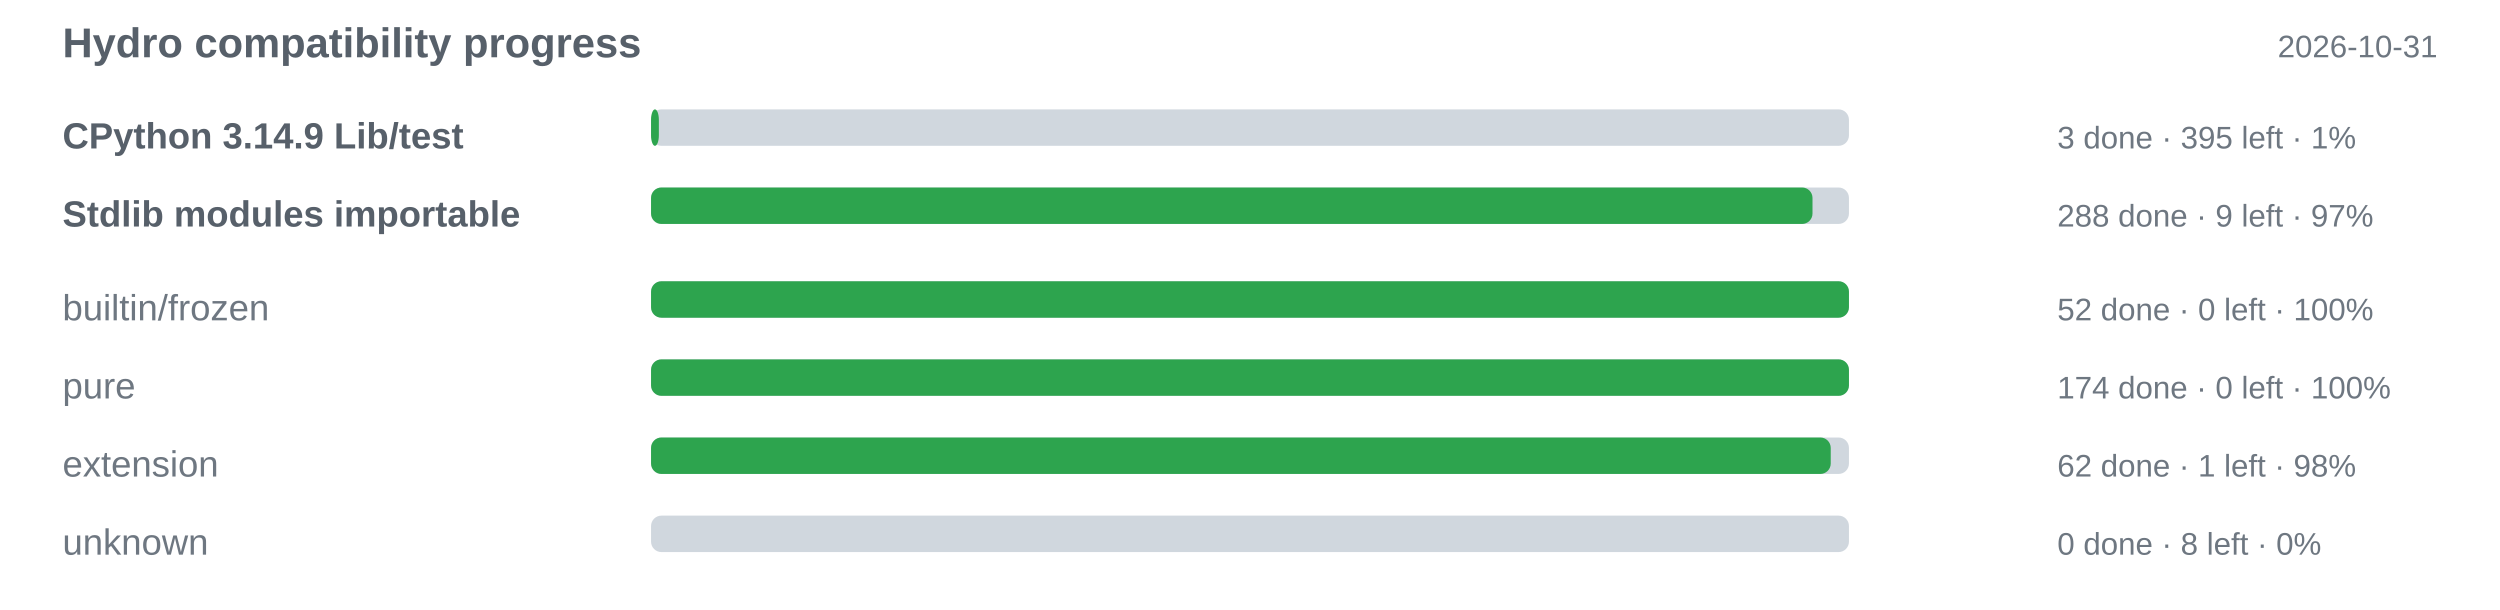
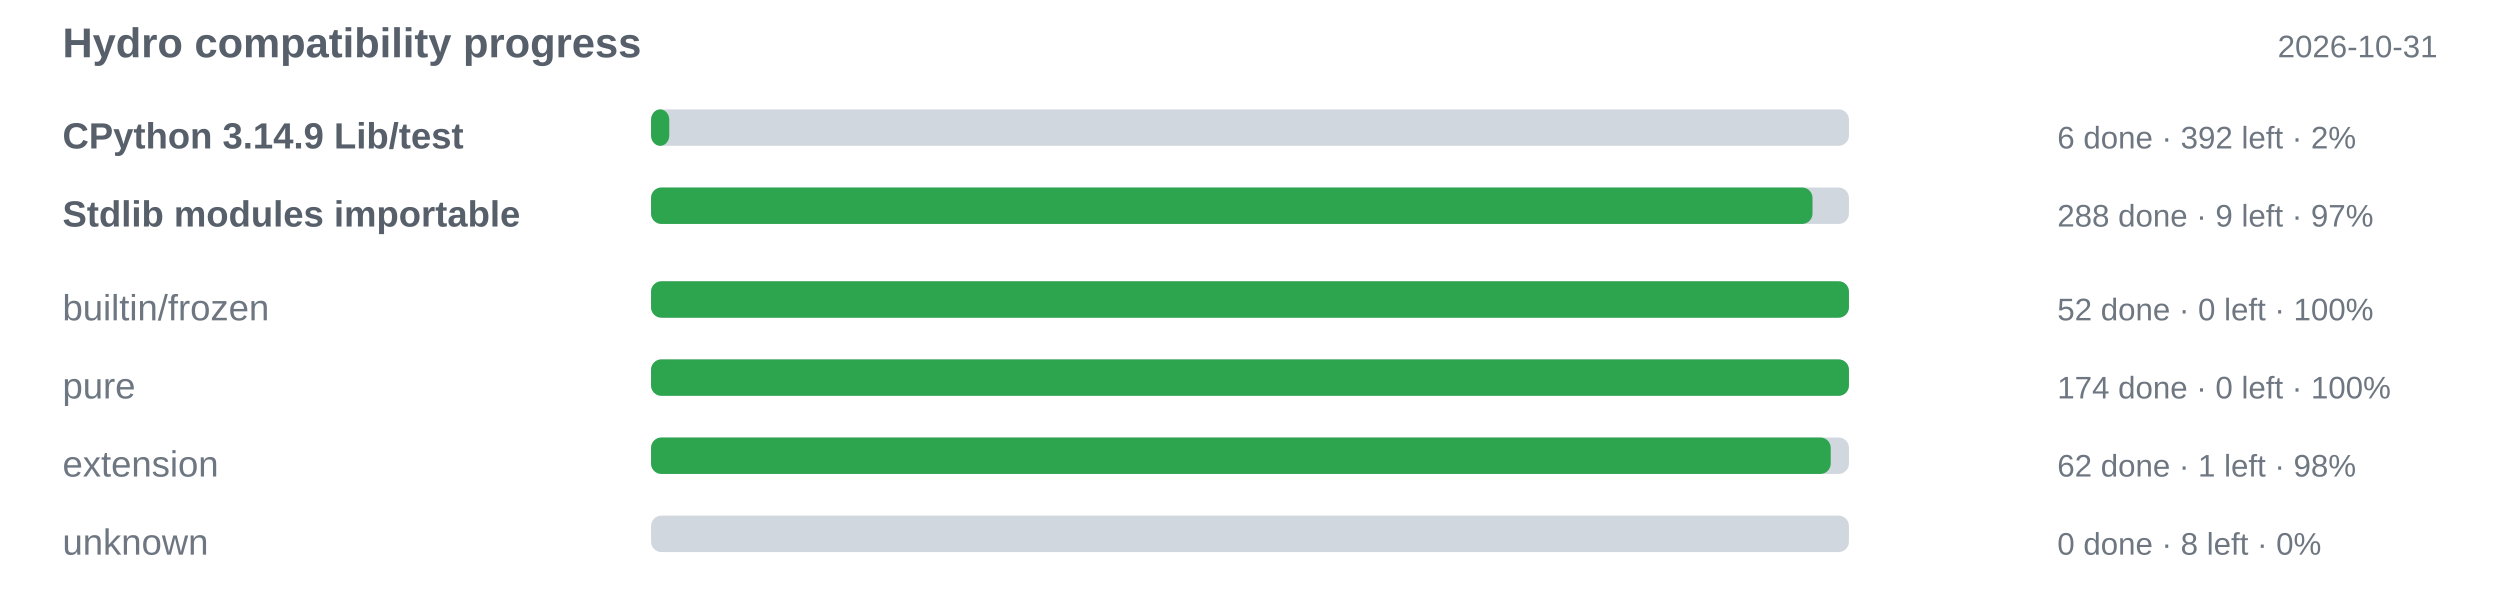
<svg xmlns="http://www.w3.org/2000/svg" width="960" height="234" viewBox="0 0 960 234" font-family="Arial, Helvetica, sans-serif" role="img" aria-label="Hydro compatibility progress">
  <text x="24" y="22" fill="#57606a" font-size="16" font-weight="600">Hydro compatibility progress</text>
  <text x="936" y="22" text-anchor="end" fill="#6e7781" font-size="12">2026-10-31</text>
  <text x="24" y="57" fill="#57606a" font-size="14" font-weight="600">CPython 3.14.9 Lib/test</text>
  <rect x="250" y="42" width="460" height="14" rx="4" fill="#d0d7de" />
-   <rect x="250" y="42" width="3" height="14" rx="4" fill="#2da44e" />
-   <text x="790" y="57" fill="#6e7781" font-size="12">3 done · 395 left · 1%</text>
+   <rect x="250" y="42" width="7" height="14" rx="4" fill="#2da44e" />
+   <text x="790" y="57" fill="#6e7781" font-size="12">6 done · 392 left · 2%</text>
  <text x="24" y="87" fill="#57606a" font-size="14" font-weight="600">Stdlib modules importable</text>
  <rect x="250" y="72" width="460" height="14" rx="4" fill="#d0d7de" />
  <rect x="250" y="72" width="446" height="14" rx="4" fill="#2da44e" />
  <text x="790" y="87" fill="#6e7781" font-size="12">288 done · 9 left · 97%</text>
  <text x="24" y="123" fill="#6e7781" font-size="14">    builtin/frozen</text>
  <rect x="250" y="108" width="460" height="14" rx="4" fill="#d0d7de" />
  <rect x="250" y="108" width="460" height="14" rx="4" fill="#2da44e" />
  <text x="790" y="123" fill="#6e7781" font-size="12">52 done · 0 left · 100%</text>
  <text x="24" y="153" fill="#6e7781" font-size="14">    pure</text>
  <rect x="250" y="138" width="460" height="14" rx="4" fill="#d0d7de" />
  <rect x="250" y="138" width="460" height="14" rx="4" fill="#2da44e" />
  <text x="790" y="153" fill="#6e7781" font-size="12">174 done · 0 left · 100%</text>
  <text x="24" y="183" fill="#6e7781" font-size="14">    extension</text>
  <rect x="250" y="168" width="460" height="14" rx="4" fill="#d0d7de" />
  <rect x="250" y="168" width="453" height="14" rx="4" fill="#2da44e" />
  <text x="790" y="183" fill="#6e7781" font-size="12">62 done · 1 left · 98%</text>
  <text x="24" y="213" fill="#6e7781" font-size="14">    unknown</text>
  <rect x="250" y="198" width="460" height="14" rx="4" fill="#d0d7de" />
  <rect x="250" y="198" width="0" height="14" rx="4" fill="#2da44e" />
  <text x="790" y="213" fill="#6e7781" font-size="12">0 done · 8 left · 0%</text>
</svg>
